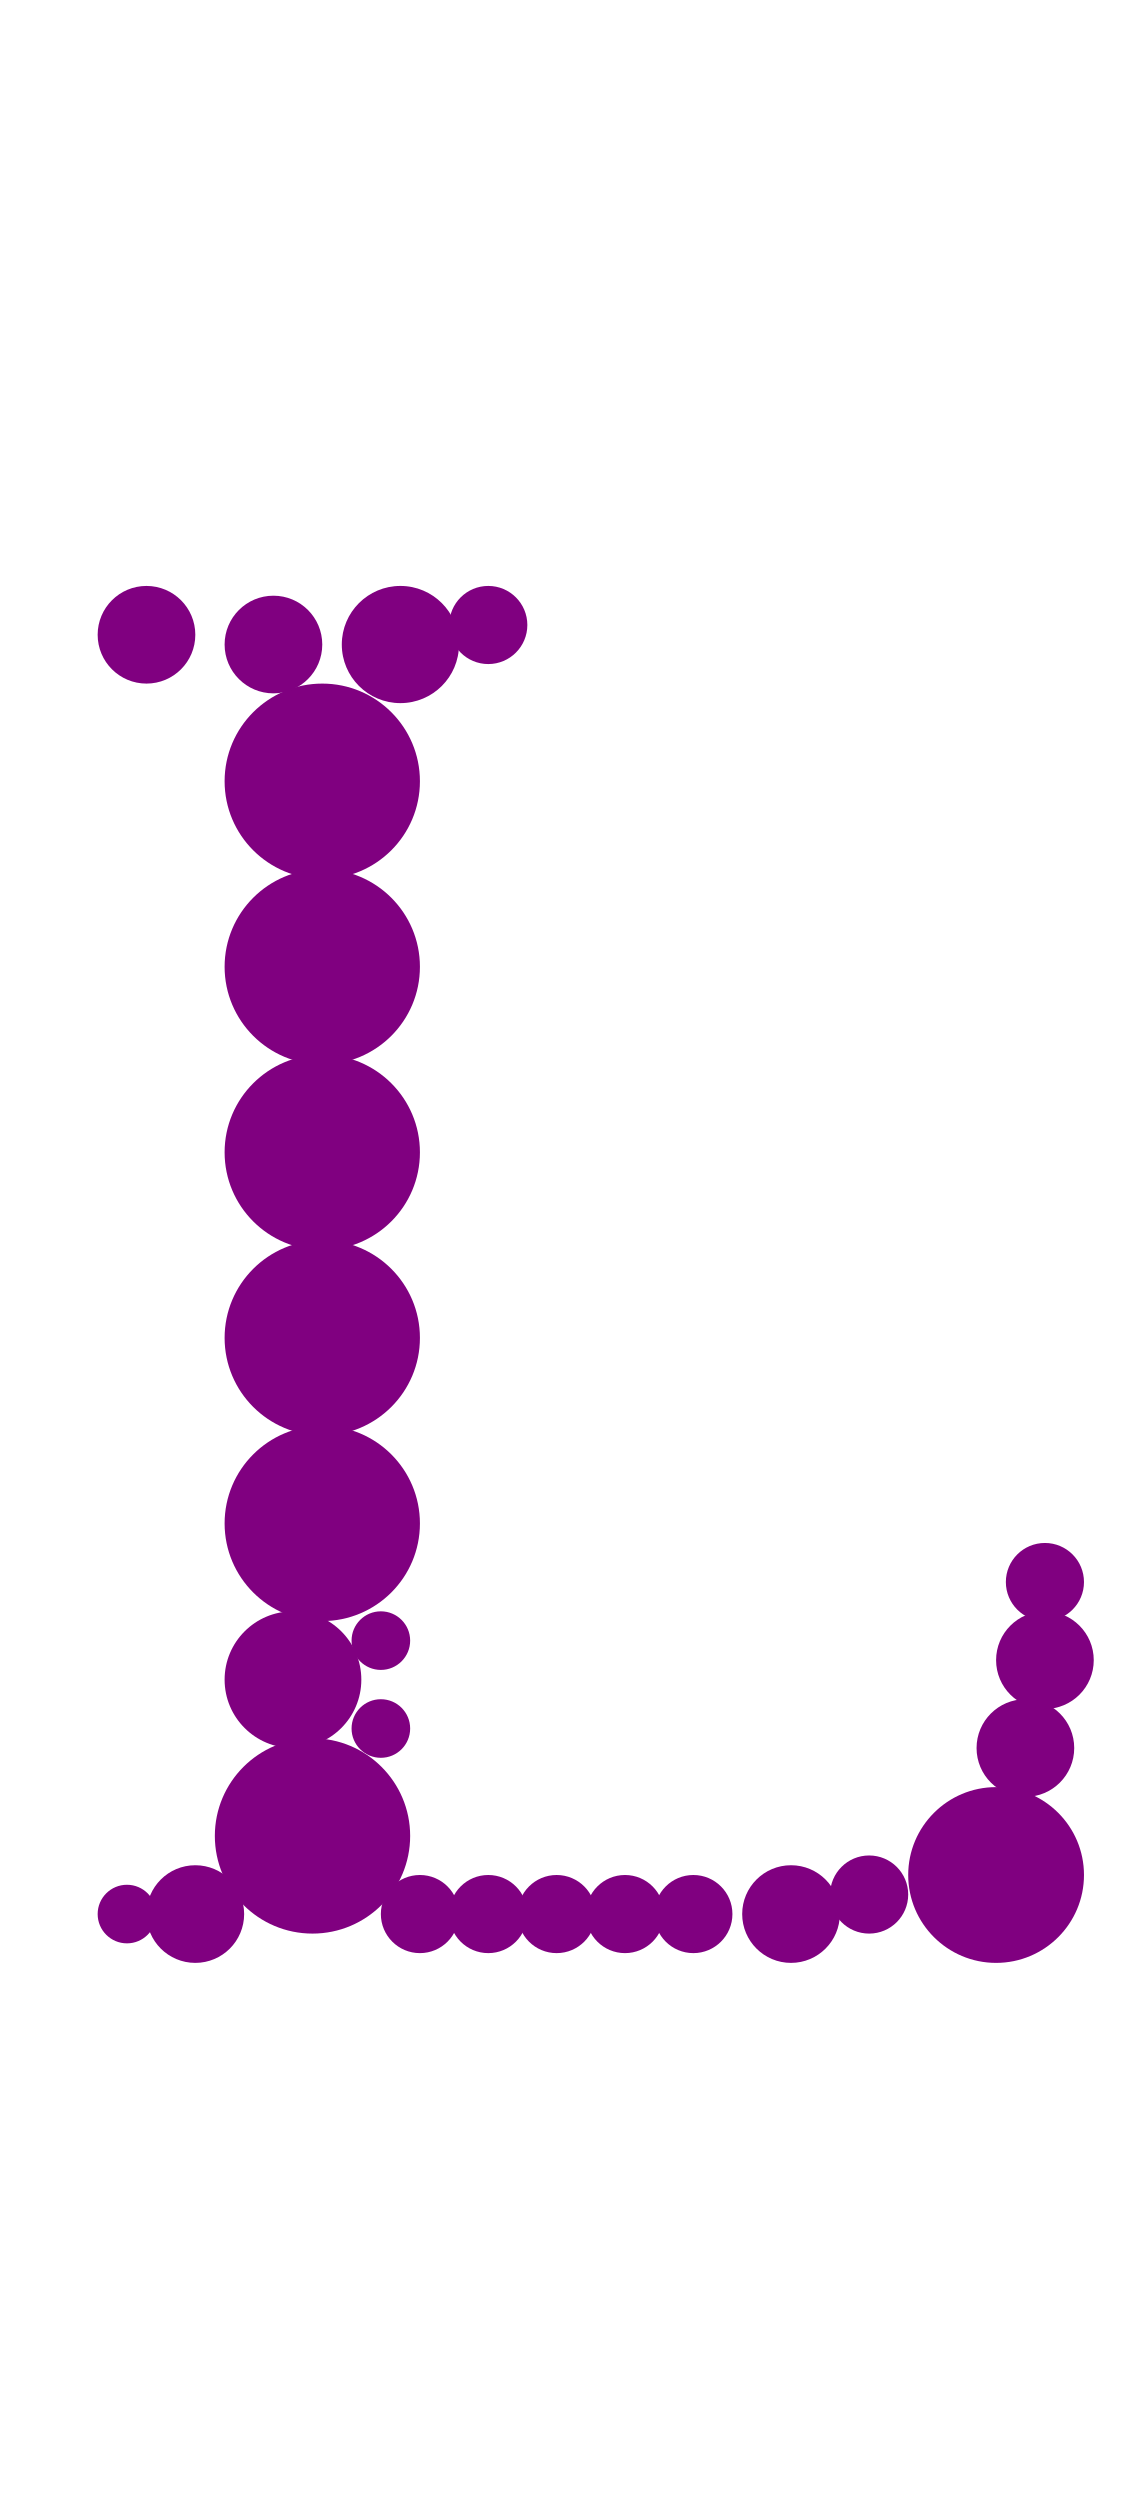
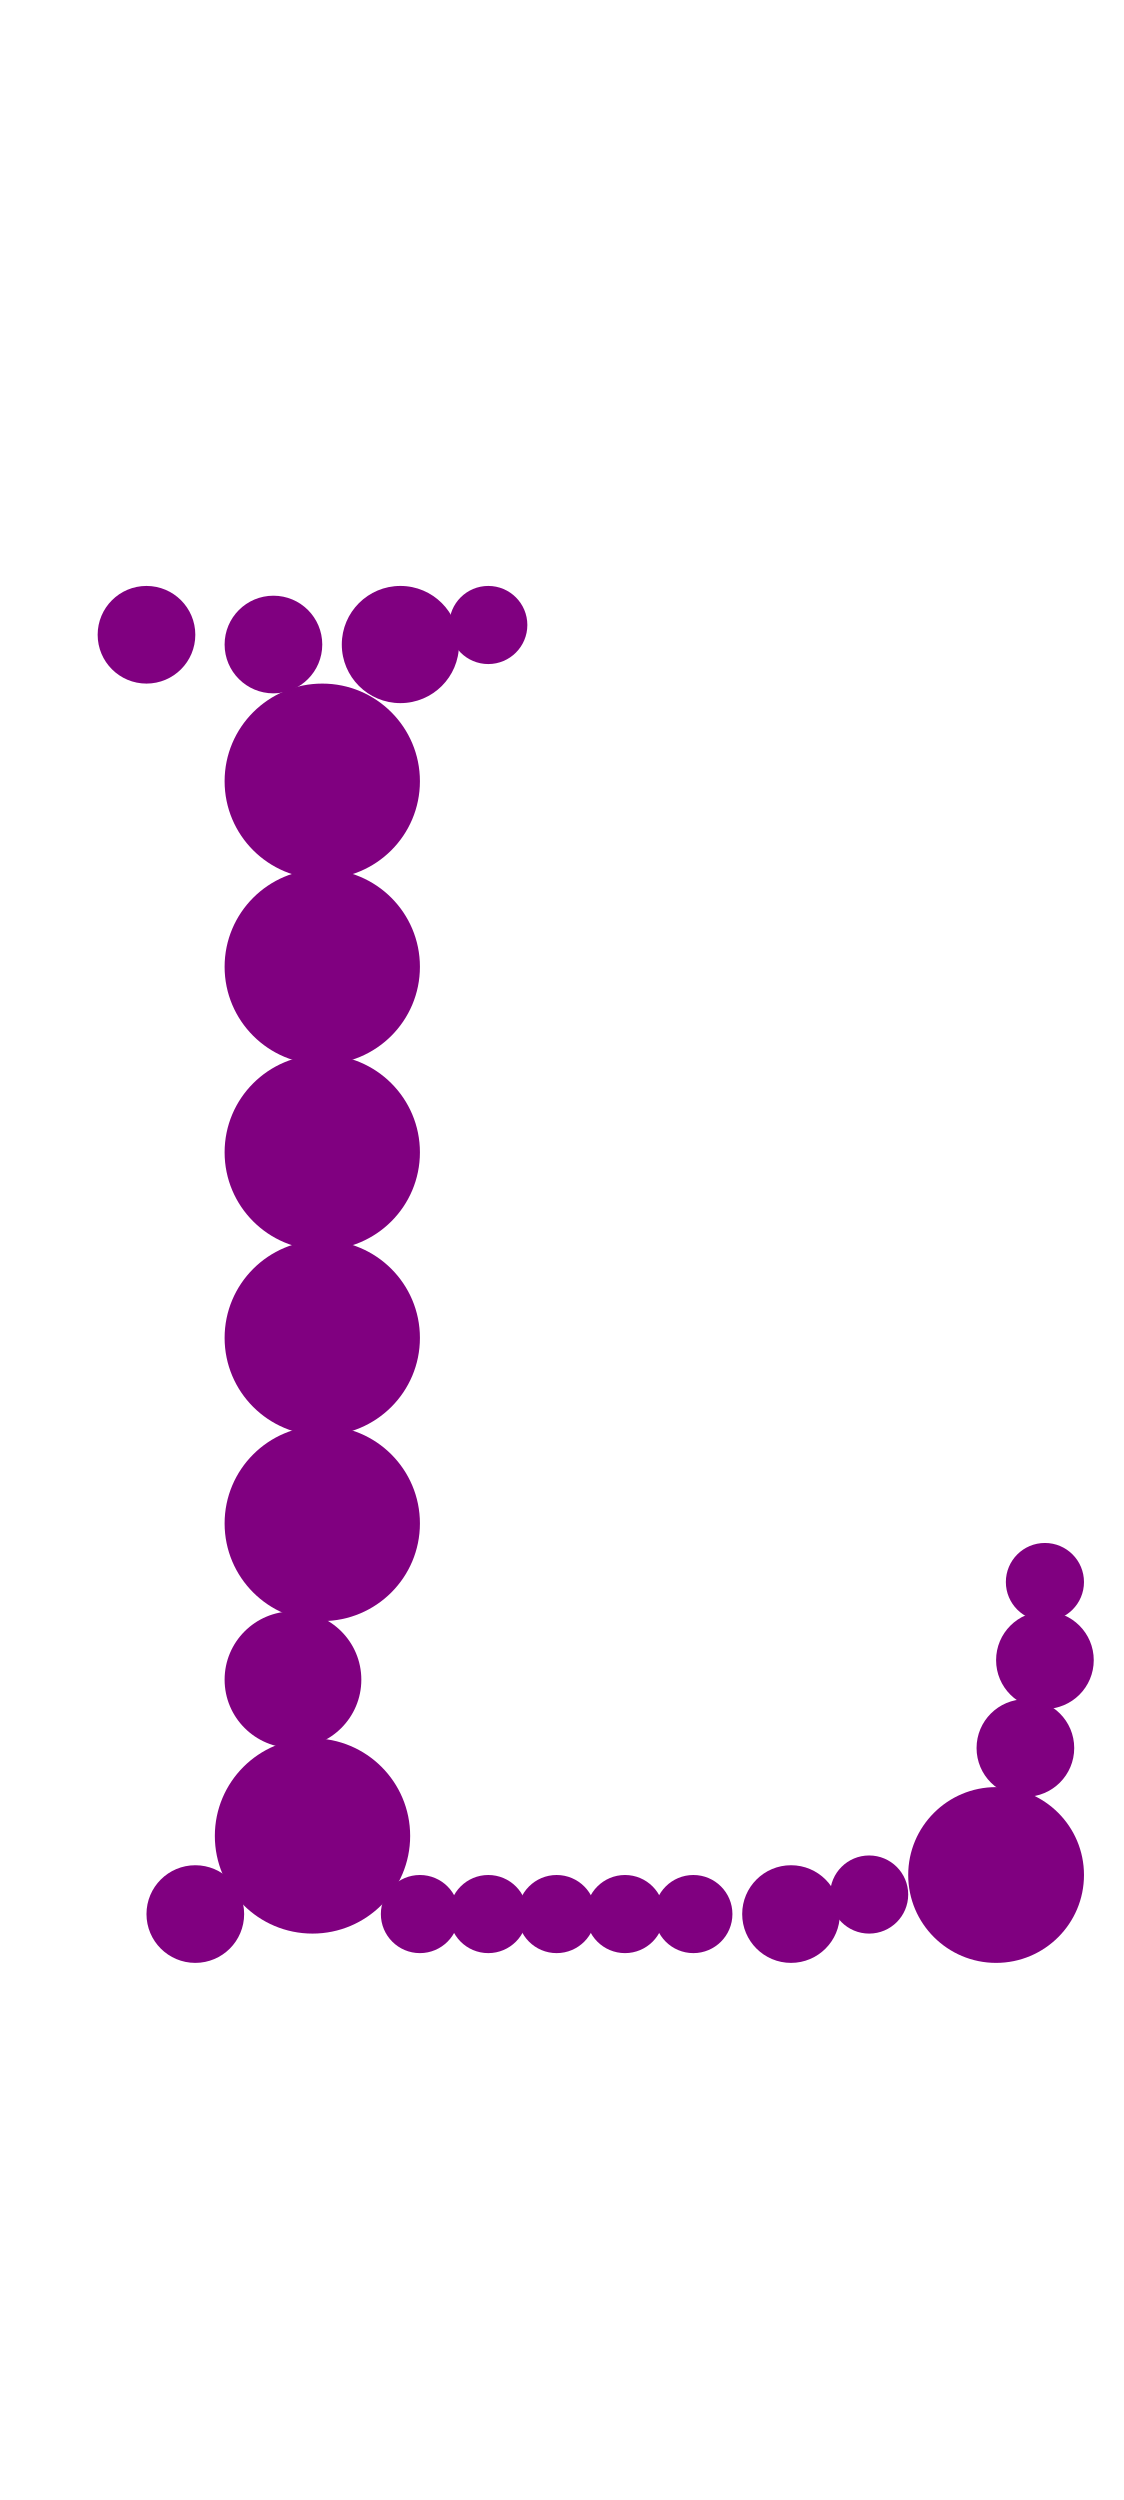
<svg width="115" height="256">
  <circle cx="32" cy="188" r="10" fill="#800080" />
  <circle cx="33" cy="80" r="10" fill="#800080" />
  <circle cx="33" cy="99" r="10" fill="#800080" />
  <circle cx="33" cy="118" r="10" fill="#800080" />
  <circle cx="33" cy="137" r="10" fill="#800080" />
  <circle cx="33" cy="156" r="10" fill="#800080" />
  <circle cx="102" cy="192" r="9" fill="#800080" />
  <circle cx="30" cy="172" r="7" fill="#800080" />
  <circle cx="41" cy="66" r="6" fill="#800080" />
  <circle cx="28" cy="66" r="5" fill="#800080" />
  <circle cx="15" cy="65" r="5" fill="#800080" />
  <circle cx="20" cy="196" r="5" fill="#800080" />
  <circle cx="81" cy="196" r="5" fill="#800080" />
  <circle cx="105" cy="179" r="5" fill="#800080" />
  <circle cx="107" cy="170" r="5" fill="#800080" />
  <circle cx="43" cy="196" r="4" fill="#800080" />
  <circle cx="50" cy="64" r="4" fill="#800080" />
  <circle cx="50" cy="196" r="4" fill="#800080" />
  <circle cx="57" cy="196" r="4" fill="#800080" />
  <circle cx="64" cy="196" r="4" fill="#800080" />
  <circle cx="71" cy="196" r="4" fill="#800080" />
  <circle cx="89" cy="194" r="4" fill="#800080" />
  <circle cx="107" cy="162" r="4" fill="#800080" />
-   <circle cx="39" cy="177" r="3" fill="#800080" />
-   <circle cx="13" cy="196" r="3" fill="#800080" />
-   <circle cx="39" cy="168" r="3" fill="#800080" />
</svg>
